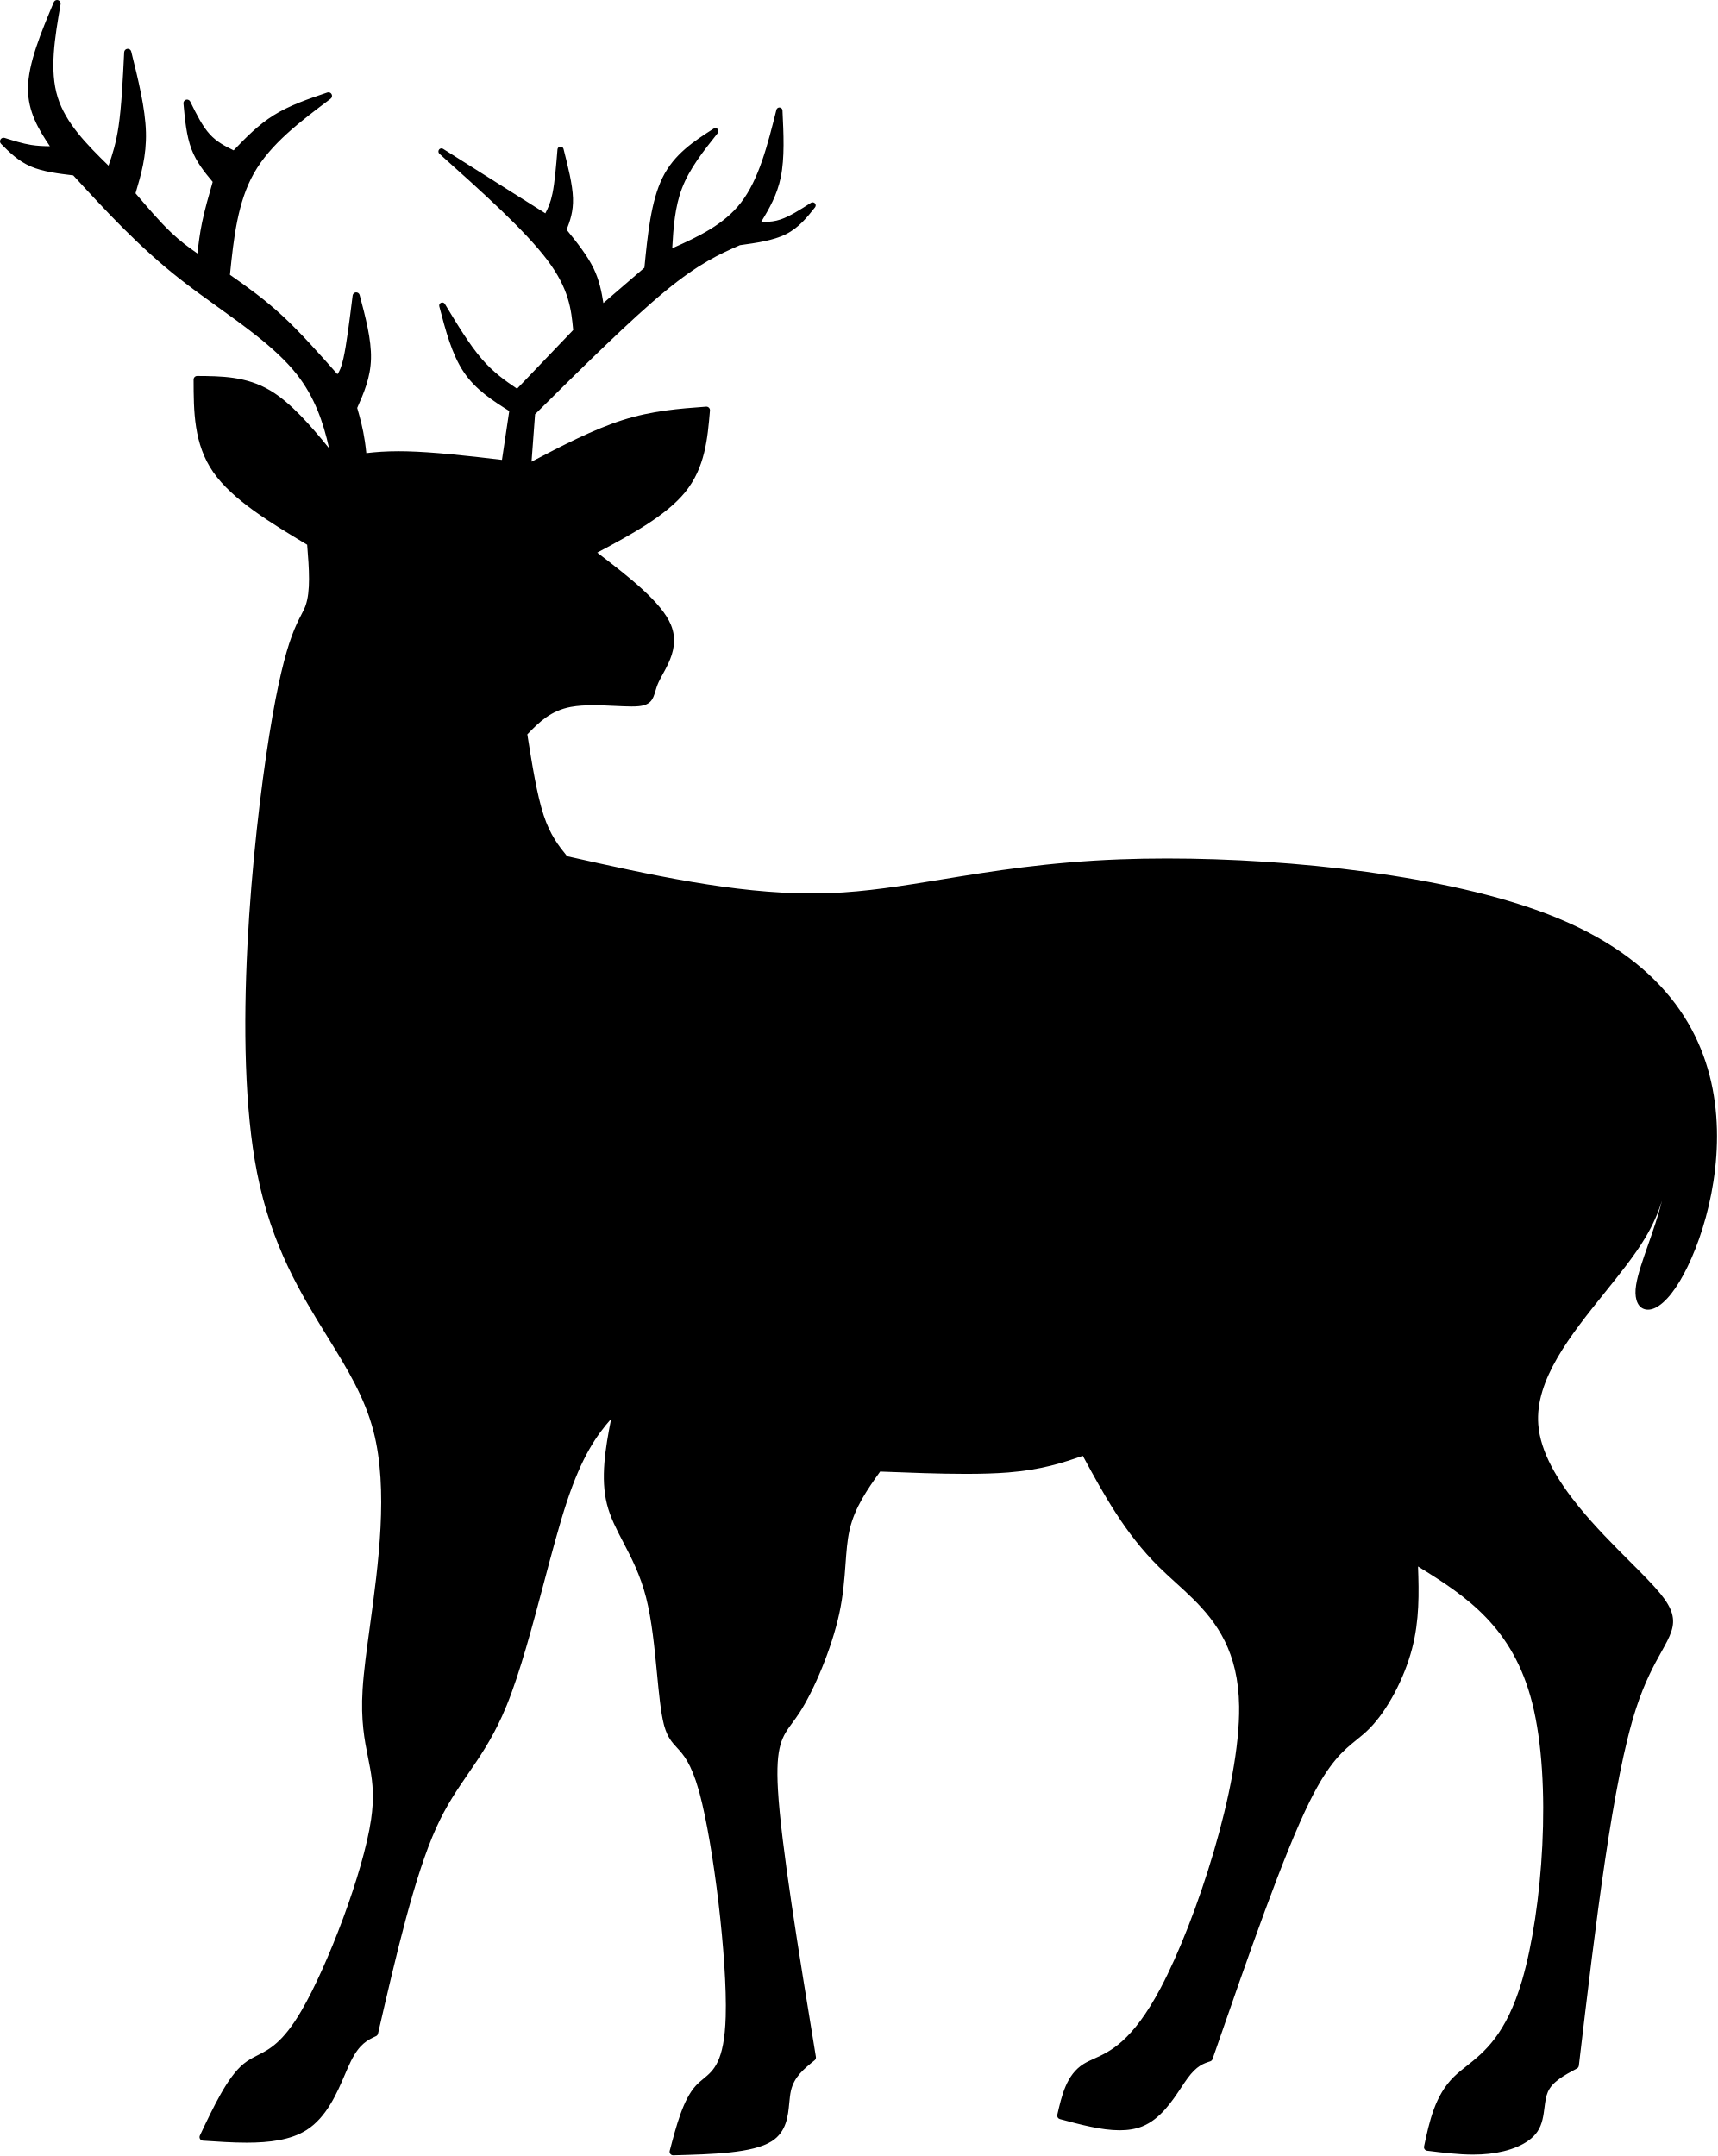
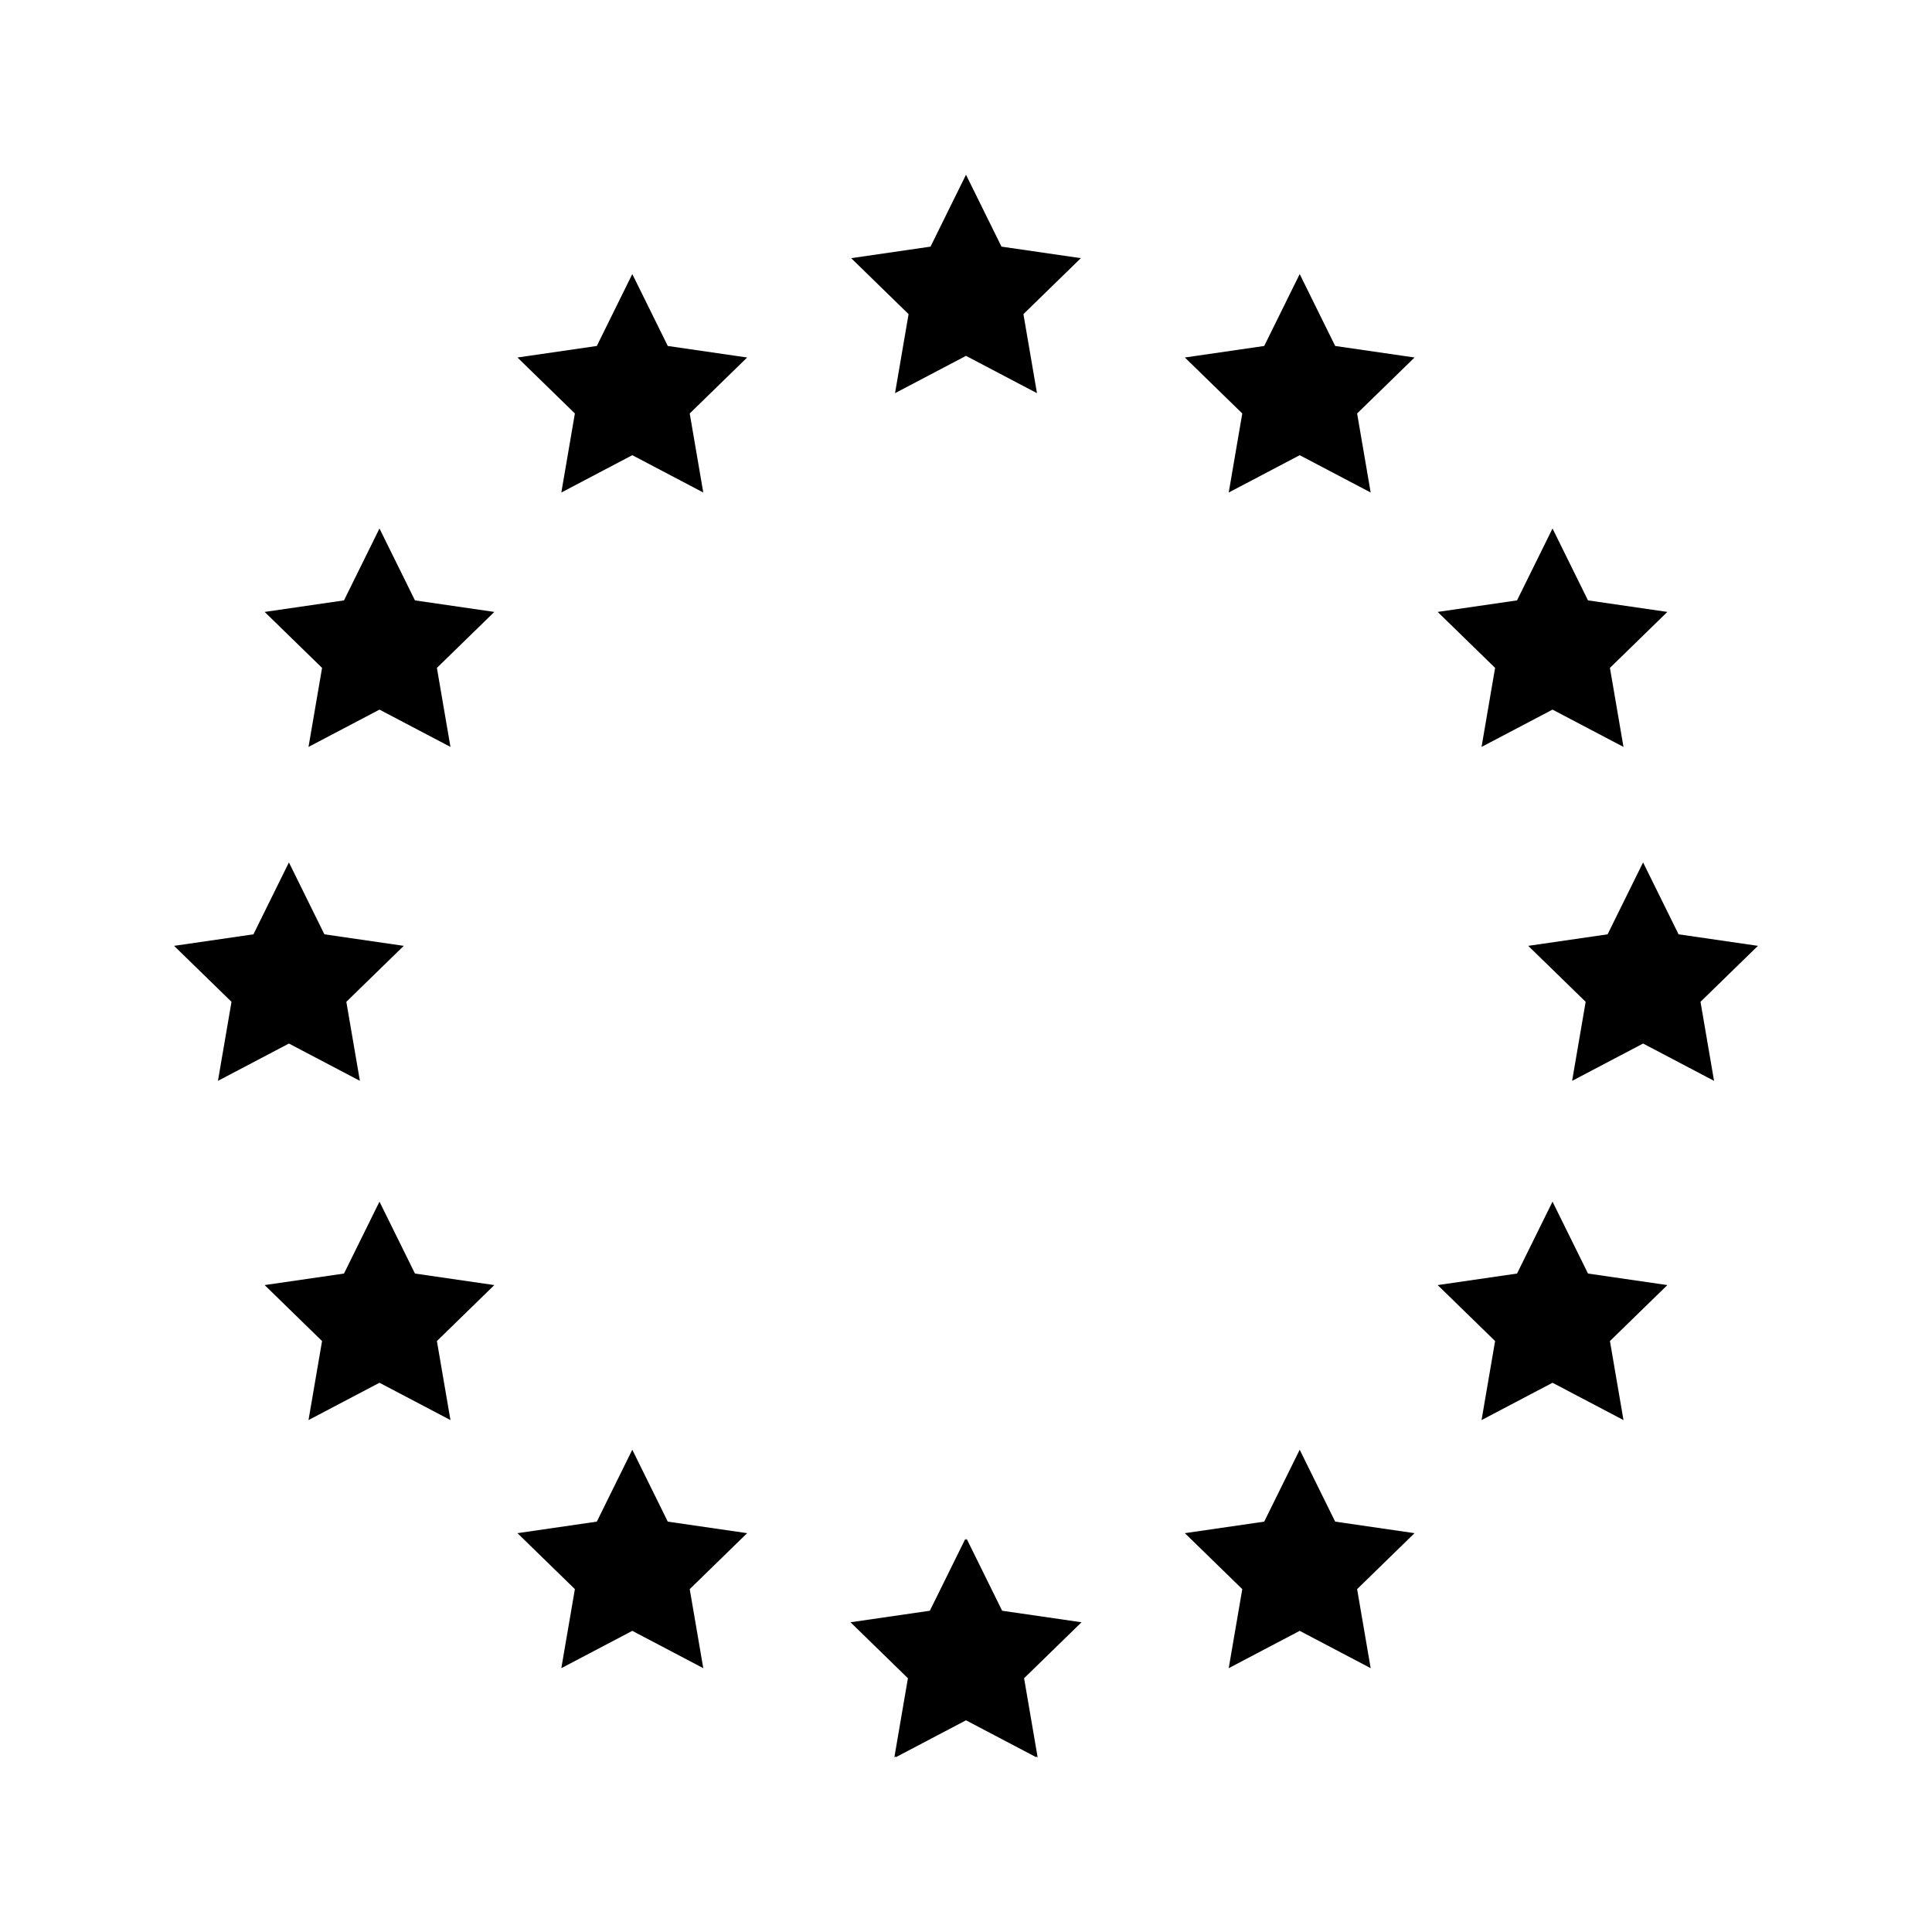
- <svg xmlns="http://www.w3.org/2000/svg" width="2064" height="2591" viewBox="0 0 2064 2591">
-   <path fill-rule="nonzero" d="M 68.582 0 C 66.891 0 65.301 1 64.617 2.641 C 49.469 38.801 33.719 76.199 33.629 106.539 C 33.551 134.23 46.445 155.73 59.949 175.719 L 59.949 175.73 C 52.414 175.672 44.992 175.371 37.473 174.172 C 27.211 172.531 16.586 169.199 5.586 165.738 C 5.156 165.609 4.723 165.539 4.297 165.539 C 2.824 165.539 1.418 166.301 0.625 167.609 C -0.402 169.301 -0.141 171.469 1.258 172.871 L 1.262 172.879 C 11.23 182.871 21.812 193.531 36.98 200.051 C 51.562 206.32 70.168 208.629 88.086 210.781 L 88.027 210.781 C 127.152 253.41 166.617 296.301 215.762 334.941 C 230.559 346.578 246.293 357.879 261.785 369 C 277.172 380.051 292.441 391.012 306.66 402.191 C 326.133 417.512 343.562 433.18 356.773 450.02 C 377.809 476.828 388.449 506.961 395.438 538.629 L 395.438 538.641 C 372.684 510.711 349.328 483.93 324.855 469.34 C 295.957 452.121 265.801 452 236.961 451.809 L 236.934 451.82 C 235.793 451.809 234.707 452.262 233.898 453.07 C 233.086 453.871 232.633 454.969 232.637 456.121 C 232.723 494.012 232.699 533.539 256.305 567.48 C 279.352 600.621 324.738 628.02 369.191 654.68 L 369.133 654.691 C 371.477 683.539 373.406 710.691 367.109 728.031 C 365.828 731.559 364.191 734.719 362.059 738.82 C 358.91 744.871 354.965 752.441 350.418 764.961 C 342.891 785.699 333.77 819.84 323.648 883.109 C 303.348 1010.02 278.723 1255.949 308.883 1409.27 C 326.266 1497.66 361.828 1555.211 393.512 1606.52 C 417.043 1644.633 438.207 1678.961 448.836 1720.094 C 466.922 1790.09 454.648 1880.246 444.5 1954.387 C 440.613 1982.781 437.043 2008.84 435.727 2030.262 C 433.41 2067.93 438.066 2091.18 442.305 2112.348 L 442.305 2112.355 C 445.91 2130.348 449.152 2146.59 447.758 2169.281 C 447.43 2174.613 446.836 2180.359 445.934 2186.535 L 445.934 2186.543 C 436.582 2250.328 393.613 2362.809 362.105 2416.637 C 339.762 2454.805 323.547 2462.852 309.598 2469.926 C 303.98 2472.777 298.262 2475.66 292.691 2480.238 C 273.379 2496.113 256.457 2532.078 240.184 2566.418 C 239.578 2567.703 239.641 2569.203 240.363 2570.43 C 241.082 2571.656 242.359 2572.449 243.777 2572.543 L 243.789 2572.543 L 243.883 2572.551 L 243.883 2572.555 C 261.582 2573.746 279.461 2574.957 296.387 2574.957 C 323.672 2574.957 349.332 2571.844 368.355 2559.785 C 392.641 2544.395 405.109 2514.961 414.488 2493.074 C 417.012 2487.184 419.289 2481.871 421.547 2477.309 C 432.055 2456.039 441.754 2451.664 451.855 2446.961 C 453.055 2446.402 453.93 2445.32 454.227 2444.043 L 454.238 2443.996 L 454.238 2443.988 C 476.211 2348.801 498.035 2254.348 524.301 2196.363 L 524.301 2196.367 C 536.363 2169.73 549.363 2150.797 562.695 2131.402 C 576.281 2111.625 590.188 2091.402 603.301 2062.445 L 603.305 2062.453 C 605.184 2058.293 607.055 2053.949 608.895 2049.422 C 625.066 2009.676 639.746 1954.289 653.586 1902.102 C 663.062 1866.367 672.156 1832.094 681.086 1805.086 C 699.309 1749.992 716.863 1725.094 734.371 1705.145 L 734.422 1705.148 C 727.285 1740.746 721.598 1776.629 729.32 1807.473 C 733.352 1823.57 740.996 1838.16 749.066 1853.613 C 758.828 1872.297 769.434 1892.637 776.359 1919.676 C 783.289 1946.719 786.574 1980.605 789.527 2011.141 L 789.527 2011.148 C 791.875 2035.402 794.023 2057.781 797.746 2072.316 L 797.746 2072.32 C 797.93 2073.023 798.129 2073.77 798.316 2074.441 L 798.32 2074.441 C 802.133 2087.941 807.617 2093.914 813.516 2100.324 C 821.133 2108.598 830.352 2118.441 839.742 2151.672 L 839.738 2151.676 C 840.105 2152.969 840.402 2154.039 840.766 2155.398 C 857.484 2217.602 874.098 2354.59 872.078 2423.391 C 870.473 2478.156 857.141 2488.391 845.34 2498.137 C 842.32 2500.633 839.086 2503.297 836.094 2506.566 C 820.848 2523.23 812.652 2554.887 804.801 2584.754 C 804.457 2586.062 804.75 2587.453 805.59 2588.516 C 806.406 2589.547 807.648 2590.145 808.855 2590.145 C 808.887 2590.145 808.922 2590.145 808.957 2590.141 L 808.977 2590.145 L 809.09 2590.141 C 855.707 2588.887 904.715 2587.734 927.434 2573.223 C 945.344 2561.781 946.977 2542.512 948.445 2527.312 C 948.973 2521.852 949.461 2516.887 950.469 2512.516 C 954.285 2495.934 965.898 2486.434 978.914 2475.973 C 980.117 2475.004 980.711 2473.461 980.461 2471.93 C 959.492 2343.902 938.605 2216.312 934.852 2150.93 C 931.785 2097.531 940.172 2086.777 952.297 2070.266 C 954.953 2066.645 957.883 2062.66 960.914 2057.984 C 978.332 2031.113 999.336 1981.289 1008.441 1939.594 C 1013.32 1917.234 1014.77 1897.215 1016.059 1879.418 C 1017.141 1864.656 1018.102 1851.57 1020.719 1839.586 C 1020.852 1838.969 1021.031 1838.168 1021.18 1837.555 C 1027.352 1811.512 1042.109 1790.266 1057.66 1768.461 L 1057.711 1768.465 C 1093.301 1769.855 1128.898 1771.227 1160.602 1771.227 C 1179.129 1771.227 1196.379 1770.758 1211.559 1769.543 C 1251.5 1766.355 1276.809 1758.023 1301.16 1749.562 L 1301.211 1749.566 C 1326.359 1796.074 1352.141 1843.031 1392.488 1882.918 C 1398.898 1889.258 1405.68 1895.418 1412.469 1901.582 C 1419.48 1907.949 1426.57 1914.395 1433.422 1921.168 C 1462.512 1949.93 1488.18 1985.383 1489.059 2050.555 C 1490.359 2146.953 1437.559 2308.039 1394.922 2388.762 C 1360.641 2453.672 1333.43 2465.625 1314.762 2474.02 C 1310.32 2476.016 1306.012 2477.945 1302.16 2480.352 C 1281.41 2493.297 1275.801 2518.688 1270.531 2541.504 L 1270.48 2541.762 L 1270.48 2541.77 C 1270.121 2543.953 1271.469 2546.051 1273.602 2546.625 C 1298.16 2553.227 1323.469 2560.062 1345.441 2560.062 C 1355.102 2560.062 1364.289 2558.758 1372.629 2555.422 C 1394.41 2546.715 1408.891 2524.641 1419.539 2508.602 L 1419.539 2508.605 C 1422.238 2504.523 1424.66 2500.883 1426.969 2497.727 C 1438.238 2482.352 1446.129 2479.914 1454.352 2477.242 C 1455.629 2476.824 1456.641 2475.832 1457.078 2474.562 L 1457.73 2472.668 L 1457.73 2472.664 C 1500.34 2349.699 1542.719 2227.531 1574.078 2164.426 C 1597.531 2117.219 1614.609 2103.492 1630.121 2090.934 C 1635.371 2086.684 1640.629 2082.43 1645.898 2077.078 C 1666.891 2055.754 1687.359 2017.715 1696.898 1981.133 C 1705.738 1947.266 1705.219 1914.582 1704.031 1882.551 L 1704.07 1882.559 C 1762.371 1918.426 1818.199 1955.668 1841.23 2046.492 C 1865.41 2141.789 1853.539 2296.117 1829.191 2379.547 C 1810 2445.301 1783.238 2466.352 1762.32 2482.914 C 1756.91 2487.199 1751.672 2491.34 1747.051 2495.895 C 1724.25 2518.363 1717.66 2549.738 1711.301 2579.477 C 1711.051 2580.656 1711.301 2581.883 1712 2582.863 C 1712.691 2583.844 1713.77 2584.488 1714.969 2584.641 C 1733.371 2586.941 1752.078 2589.289 1770.27 2589.289 C 1776.691 2589.289 1783.078 2588.992 1789.391 2588.301 C 1813.172 2585.684 1836.949 2577.215 1847.48 2561.723 C 1853.531 2552.82 1854.82 2542.02 1856 2532.773 C 1856.922 2525.531 1857.75 2519.238 1860.059 2513.992 C 1865.398 2501.828 1879.191 2494.254 1895.02 2485.801 C 1896.262 2485.137 1897.102 2483.91 1897.27 2482.516 C 1917.602 2310.824 1937.871 2139.938 1966.102 2052.996 C 1976.469 2021.066 1987.91 2000.508 1996.559 1984.957 C 2001.68 1975.754 2006.09 1967.871 2008.488 1960.473 C 2013.27 1945.754 2010.039 1933.297 1995.199 1915.113 C 1986.422 1904.363 1973.328 1891.27 1958.699 1876.641 C 1939.34 1857.273 1917.109 1835.023 1897.629 1811.148 C 1871.578 1779.23 1851.059 1745.102 1848.539 1711.848 C 1844.488 1658.203 1887.031 1604.914 1928.422 1553.449 C 1946.52 1530.941 1964.289 1508.871 1976.961 1487.738 C 1986.09 1472.52 1992.578 1457.801 1997 1443.488 L 1997.039 1443.5 C 1992.699 1461.141 1986.379 1479.211 1980.469 1496.07 C 1974.102 1514.25 1968.121 1531.289 1966.09 1544.309 C 1965.809 1546.07 1965.609 1547.762 1965.48 1549.41 C 1964.539 1561.75 1968.359 1573.039 1979.25 1573.871 L 1979.262 1573.871 C 1979.609 1573.891 1980.031 1573.91 1980.391 1573.91 C 1991.441 1573.91 2005.059 1562.141 2018.359 1540.059 C 2043.801 1497.852 2072.16 1411.27 2060.691 1324.852 C 2049.148 1237.91 1997.34 1151.629 1860.488 1098.84 C 1739.75 1052.27 1552.59 1031.68 1402.379 1031.68 C 1383.02 1031.68 1364.27 1032.031 1346.328 1032.699 C 1259.379 1035.961 1191.879 1047.012 1132.039 1056.809 C 1084.059 1064.66 1041.141 1071.672 996.918 1073.328 L 996.922 1073.34 C 996.676 1073.34 995.859 1073.371 995.617 1073.379 C 989.035 1073.609 982.41 1073.719 975.766 1073.719 C 881.902 1073.719 782.035 1051.48 681.543 1028.98 L 681.488 1028.98 C 671.133 1016.219 661.141 1003.5 653.297 979.691 C 645.262 955.301 639.48 919.281 633.68 882.559 L 633.625 882.57 C 648.031 867.641 661.965 853.961 686.156 849.5 L 686.16 849.5 L 686.203 849.488 L 686.223 849.5 C 694.215 848.02 703.441 847.531 712.973 847.531 C 721.883 847.531 730.91 847.961 739.34 848.352 C 746.488 848.68 753.223 849 758.953 849 C 762.055 849 764.953 848.91 767.48 848.66 C 782.383 847.199 784.75 840.031 787.477 830.879 C 788.48 827.5 789.578 823.828 791.504 819.66 C 792.801 816.84 794.504 813.738 796.422 810.25 C 798.617 806.25 801.008 801.922 803.191 797.18 C 809.145 784.27 813.504 768.43 806.238 750.859 C 795.082 723.891 756.199 693.551 717.723 664.141 L 717.668 664.141 C 758.945 642.199 800.449 619.531 823.227 591.621 C 847.379 562.031 850.281 526.91 853.16 493.359 C 853.27 492.102 852.82 490.859 851.938 489.969 C 851.129 489.148 850.027 488.691 848.883 488.691 C 848.777 488.691 848.672 488.691 848.566 488.699 C 816.414 491.07 783.75 493.461 747.758 504.969 C 713.285 516 675.867 535.371 638.734 554.84 L 642.988 497.871 L 642.941 497.871 C 700.621 440.77 758.02 383.988 799.094 350.121 C 839.91 316.449 864.488 305.52 889.125 294.648 L 889.086 294.66 C 908.711 291.93 929.16 289.109 944.438 281.461 C 960.012 273.672 969.984 261.02 979.426 249.121 C 980.547 247.699 980.484 245.68 979.273 244.352 C 978.551 243.551 977.551 243.129 976.535 243.129 C 976.531 243.129 976.531 243.129 976.531 243.129 L 976.527 243.129 C 975.844 243.129 975.156 243.32 974.547 243.711 C 961.461 252.07 948.926 260.051 938.074 263.711 C 931.328 266 925.156 266.621 919.07 266.621 C 919.066 266.621 919.059 266.621 919.055 266.621 C 917.629 266.621 916.207 266.578 914.789 266.531 L 914.734 266.531 C 924.418 250.82 933.859 234.25 938.23 213.078 C 943.059 189.68 941.645 160.84 940.285 132.66 C 940.199 130.84 938.785 129.352 936.961 129.172 C 936.84 129.16 936.715 129.148 936.594 129.148 C 934.918 129.148 933.434 130.289 933.02 131.941 C 922.359 174.41 911.91 215.781 890.352 243.59 C 870.055 269.781 839.68 284.23 807.816 298.371 C 809.219 273.051 811.094 248.48 819.496 226.43 C 828.559 202.629 845.309 181.551 862.531 159.91 C 863.656 158.5 863.594 156.48 862.383 155.141 C 861.66 154.34 860.656 153.922 859.641 153.922 C 858.953 153.922 858.262 154.109 857.648 154.512 C 834.461 169.391 810.273 184.82 796.133 213.531 C 782.309 241.609 778.25 282.141 774.355 321.82 L 774.309 321.82 L 725.078 364.18 C 722.93 350.648 720.172 336.73 713.375 322.68 C 705.812 307.039 693.293 291.371 680.941 276.109 L 680.895 276.121 C 685.012 265.52 689.078 254.16 688.566 238.191 C 688.035 221.551 682.512 199.949 677.164 178.941 C 676.742 177.301 675.262 176.16 673.59 176.16 C 673.484 176.16 673.383 176.16 673.277 176.18 C 671.48 176.32 670.055 177.75 669.906 179.551 C 668.27 199.531 666.656 219.16 663.898 232.512 C 661.625 243.52 658.582 250.211 655.328 256.371 L 532.492 178.91 C 531.883 178.52 531.203 178.34 530.527 178.34 L 530.523 178.34 C 529.398 178.34 528.297 178.852 527.574 179.809 C 526.418 181.34 526.629 183.5 528.059 184.781 C 579.855 231.18 631.172 277.18 657.918 312.809 C 683.762 347.23 686.492 371.789 688.797 396.672 L 688.75 396.672 L 621.34 467.148 C 606.949 457.41 592.883 447.52 579 431.43 C 564.184 414.262 549.516 389.98 534.621 365.301 C 533.934 364.16 532.719 363.512 531.457 363.512 C 530.977 363.512 530.492 363.609 530.027 363.801 C 528.332 364.512 527.426 366.359 527.887 368.129 C 535.336 396.629 542.965 426 557.48 447.441 C 571.598 468.309 592.062 481.469 612.004 493.969 L 611.957 493.969 L 603.207 552.648 L 603.207 552.66 C 560.57 547.531 519.789 543.141 488.801 542.391 C 485.445 542.309 482.281 542.27 479.137 542.27 C 464.113 542.27 451.492 543.16 440.223 544.551 L 440.223 544.559 C 439.707 539.641 439.137 534.93 438.484 530.52 C 436.105 514.422 432.68 502.18 429.273 490.32 L 429.215 490.328 C 437.133 472.512 445.242 453.852 445.809 431.07 C 446.391 407.941 439.16 380.84 432.195 354.559 L 432.117 354.309 L 432.117 354.301 C 431.527 352.531 429.875 351.359 428.043 351.359 C 427.902 351.359 427.758 351.359 427.617 351.379 C 425.617 351.578 424.023 353.129 423.777 355.121 L 423.59 356.629 C 419.938 385.82 416.332 414.41 412.691 430.641 C 410.219 441.66 407.809 446.609 405.488 449.719 C 383.293 424.59 360.98 399.52 339.539 379.648 C 317.762 359.469 296.941 344.711 276.363 330.27 L 276.309 330.27 C 280.832 285.879 285.578 242.789 305.172 208.191 C 325.133 172.941 360.715 146.141 397.285 118.68 C 398.973 117.41 399.492 115.109 398.508 113.238 C 397.746 111.801 396.262 110.949 394.707 110.949 C 394.246 110.949 393.785 111.02 393.328 111.18 C 371.035 118.719 348.125 126.449 328.793 138.539 C 310.344 150.078 295.281 165.488 280.75 180.68 C 270.164 175.531 260.363 170.359 252.223 161.5 C 243.234 151.73 236.098 137.309 228.602 122.07 C 227.863 120.57 226.348 119.672 224.746 119.672 C 224.359 119.672 223.969 119.719 223.582 119.828 C 221.59 120.391 220.281 122.289 220.461 124.289 L 220.465 124.309 L 220.469 124.371 C 222.191 143.34 223.961 163.121 230.141 179.379 C 236.074 194.988 245.992 207.16 255.621 218.641 L 255.566 218.641 C 250.773 235.262 245.984 252.031 242.828 267.309 C 240.074 280.621 238.559 292.781 237.262 304.621 C 226.895 297.43 216.527 289.828 205.18 279 C 192.047 266.461 177.586 249.602 162.887 232.359 L 162.828 232.371 C 169.492 210.121 176.117 187.16 175.363 158.922 C 174.59 129.941 166.047 95.602 157.68 61.879 C 157.199 59.949 155.469 58.621 153.516 58.621 C 153.375 58.621 153.234 58.621 153.094 58.641 C 150.973 58.84 149.324 60.57 149.219 62.699 C 147.609 95.5 146.008 127.961 142.492 151.691 C 139.48 172 135.07 185.891 130.398 199.078 C 103.809 173.191 79.035 147.82 69.398 117.141 C 59.168 84.578 65.82 45.52 72.812 5.031 C 73.188 2.871 71.883 0.781 69.785 0.172 C 69.383 0.059 68.98 0 68.582 0 Z M 68.582 0 " />
+ <svg xmlns="http://www.w3.org/2000/svg" width="800px" height="800px" viewBox="0 0 512 512">
+   <path fill="#000000" d="M256 46.305l-9.404 19.054-21.03 3.056 15.217 14.832-3.592 20.945L256 94.305l18.81 9.888-3.593-20.945 15.217-14.832-21.03-3.057L256 46.304zM167.566 72.63l-9.404 19.056-21.03 3.056 15.218 14.832-3.592 20.946 18.808-9.89 18.81 9.89-3.593-20.946L198 94.742l-21.03-3.056-9.404-19.055zm176.868 0l-9.405 19.056L314 94.742l15.217 14.832-3.592 20.946 18.81-9.89 18.807 9.89-3.592-20.946 15.217-14.832-21.03-3.056-9.403-19.055zm-243.868 67.425l-9.404 19.054-21.03 3.056 15.218 14.832-3.592 20.945 18.808-9.888 18.81 9.888-3.593-20.945L131 162.166l-21.03-3.057-9.404-19.055zm310.868 0l-9.405 19.054-21.03 3.056 15.217 14.832-3.592 20.945 18.81-9.888 18.807 9.888-3.592-20.945 15.217-14.832-21.03-3.057-9.403-19.055zM76.566 228.55l-9.404 19.054-21.03 3.056 15.218 14.832-3.592 20.945 18.808-9.888 18.81 9.887-3.593-20.945L107 250.66l-21.03-3.056-9.404-19.055zm358.868 0l-9.405 19.054L405 250.66l15.217 14.832-3.592 20.945 18.81-9.888 18.807 9.887-3.592-20.945 15.217-14.832-21.03-3.056-9.403-19.055zm-334.868 89.897l-9.404 19.055-21.03 3.057 15.218 14.83-3.592 20.946 18.808-9.89 18.81 9.89-3.593-20.945L131 340.56l-21.03-3.058-9.404-19.055zm310.868 0l-9.405 19.055L381 340.56l15.217 14.83-3.592 20.946 18.81-9.89 18.807 9.89-3.592-20.945 15.217-14.83-21.03-3.058-9.403-19.055zm-243.868 65.746l-9.404 19.055-21.03 3.057 15.218 14.832-3.592 20.945 18.808-9.89 18.81 9.89-3.593-20.945L198 406.305l-21.03-3.057-9.404-19.055zm176.868 0l-9.405 19.055-21.03 3.057 15.217 14.832-3.592 20.945 18.81-9.89 18.807 9.89-3.592-20.945 15.217-14.832-21.03-3.057-9.403-19.055zm-88.61 23.614l-9.404 19.056-21.03 3.055 15.217 14.834-3.59 20.943.385-.203-.035.203L256 455.898l18.633 9.797-.035-.203.386.203-3.59-20.943 15.215-14.834-21.03-3.055-9.404-19.056-.176.355-.176-.355z" />
</svg>
